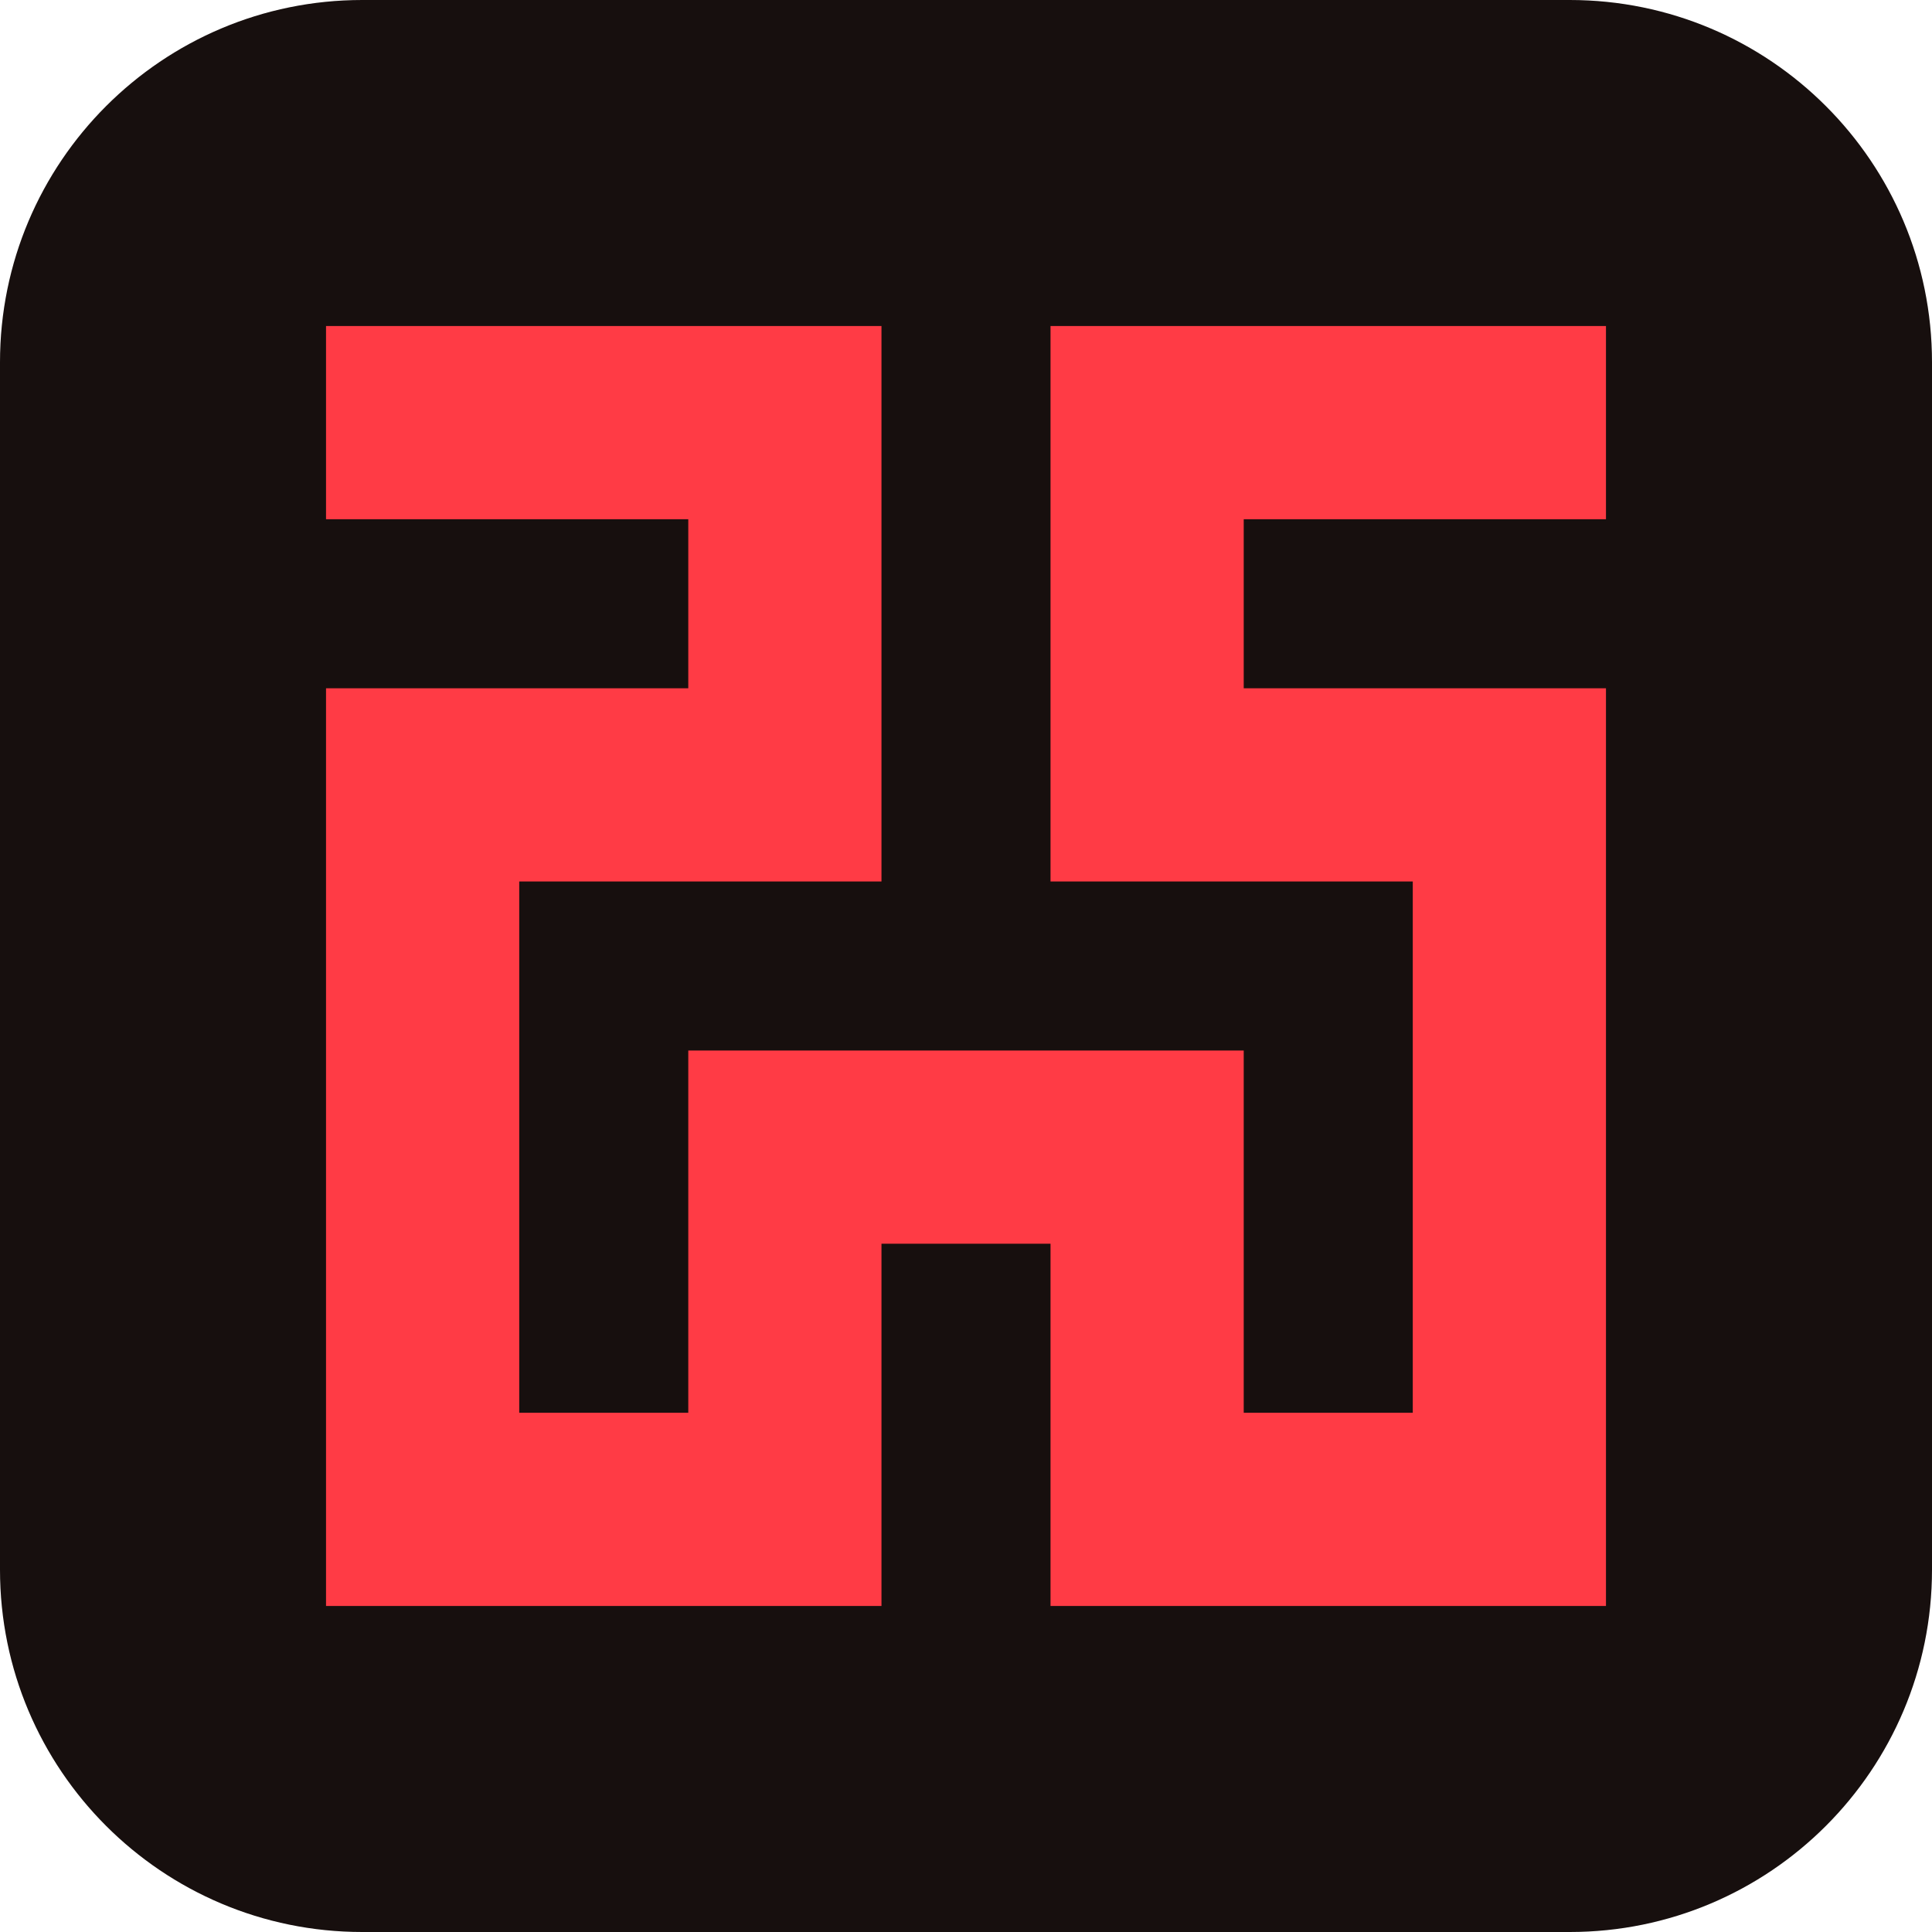
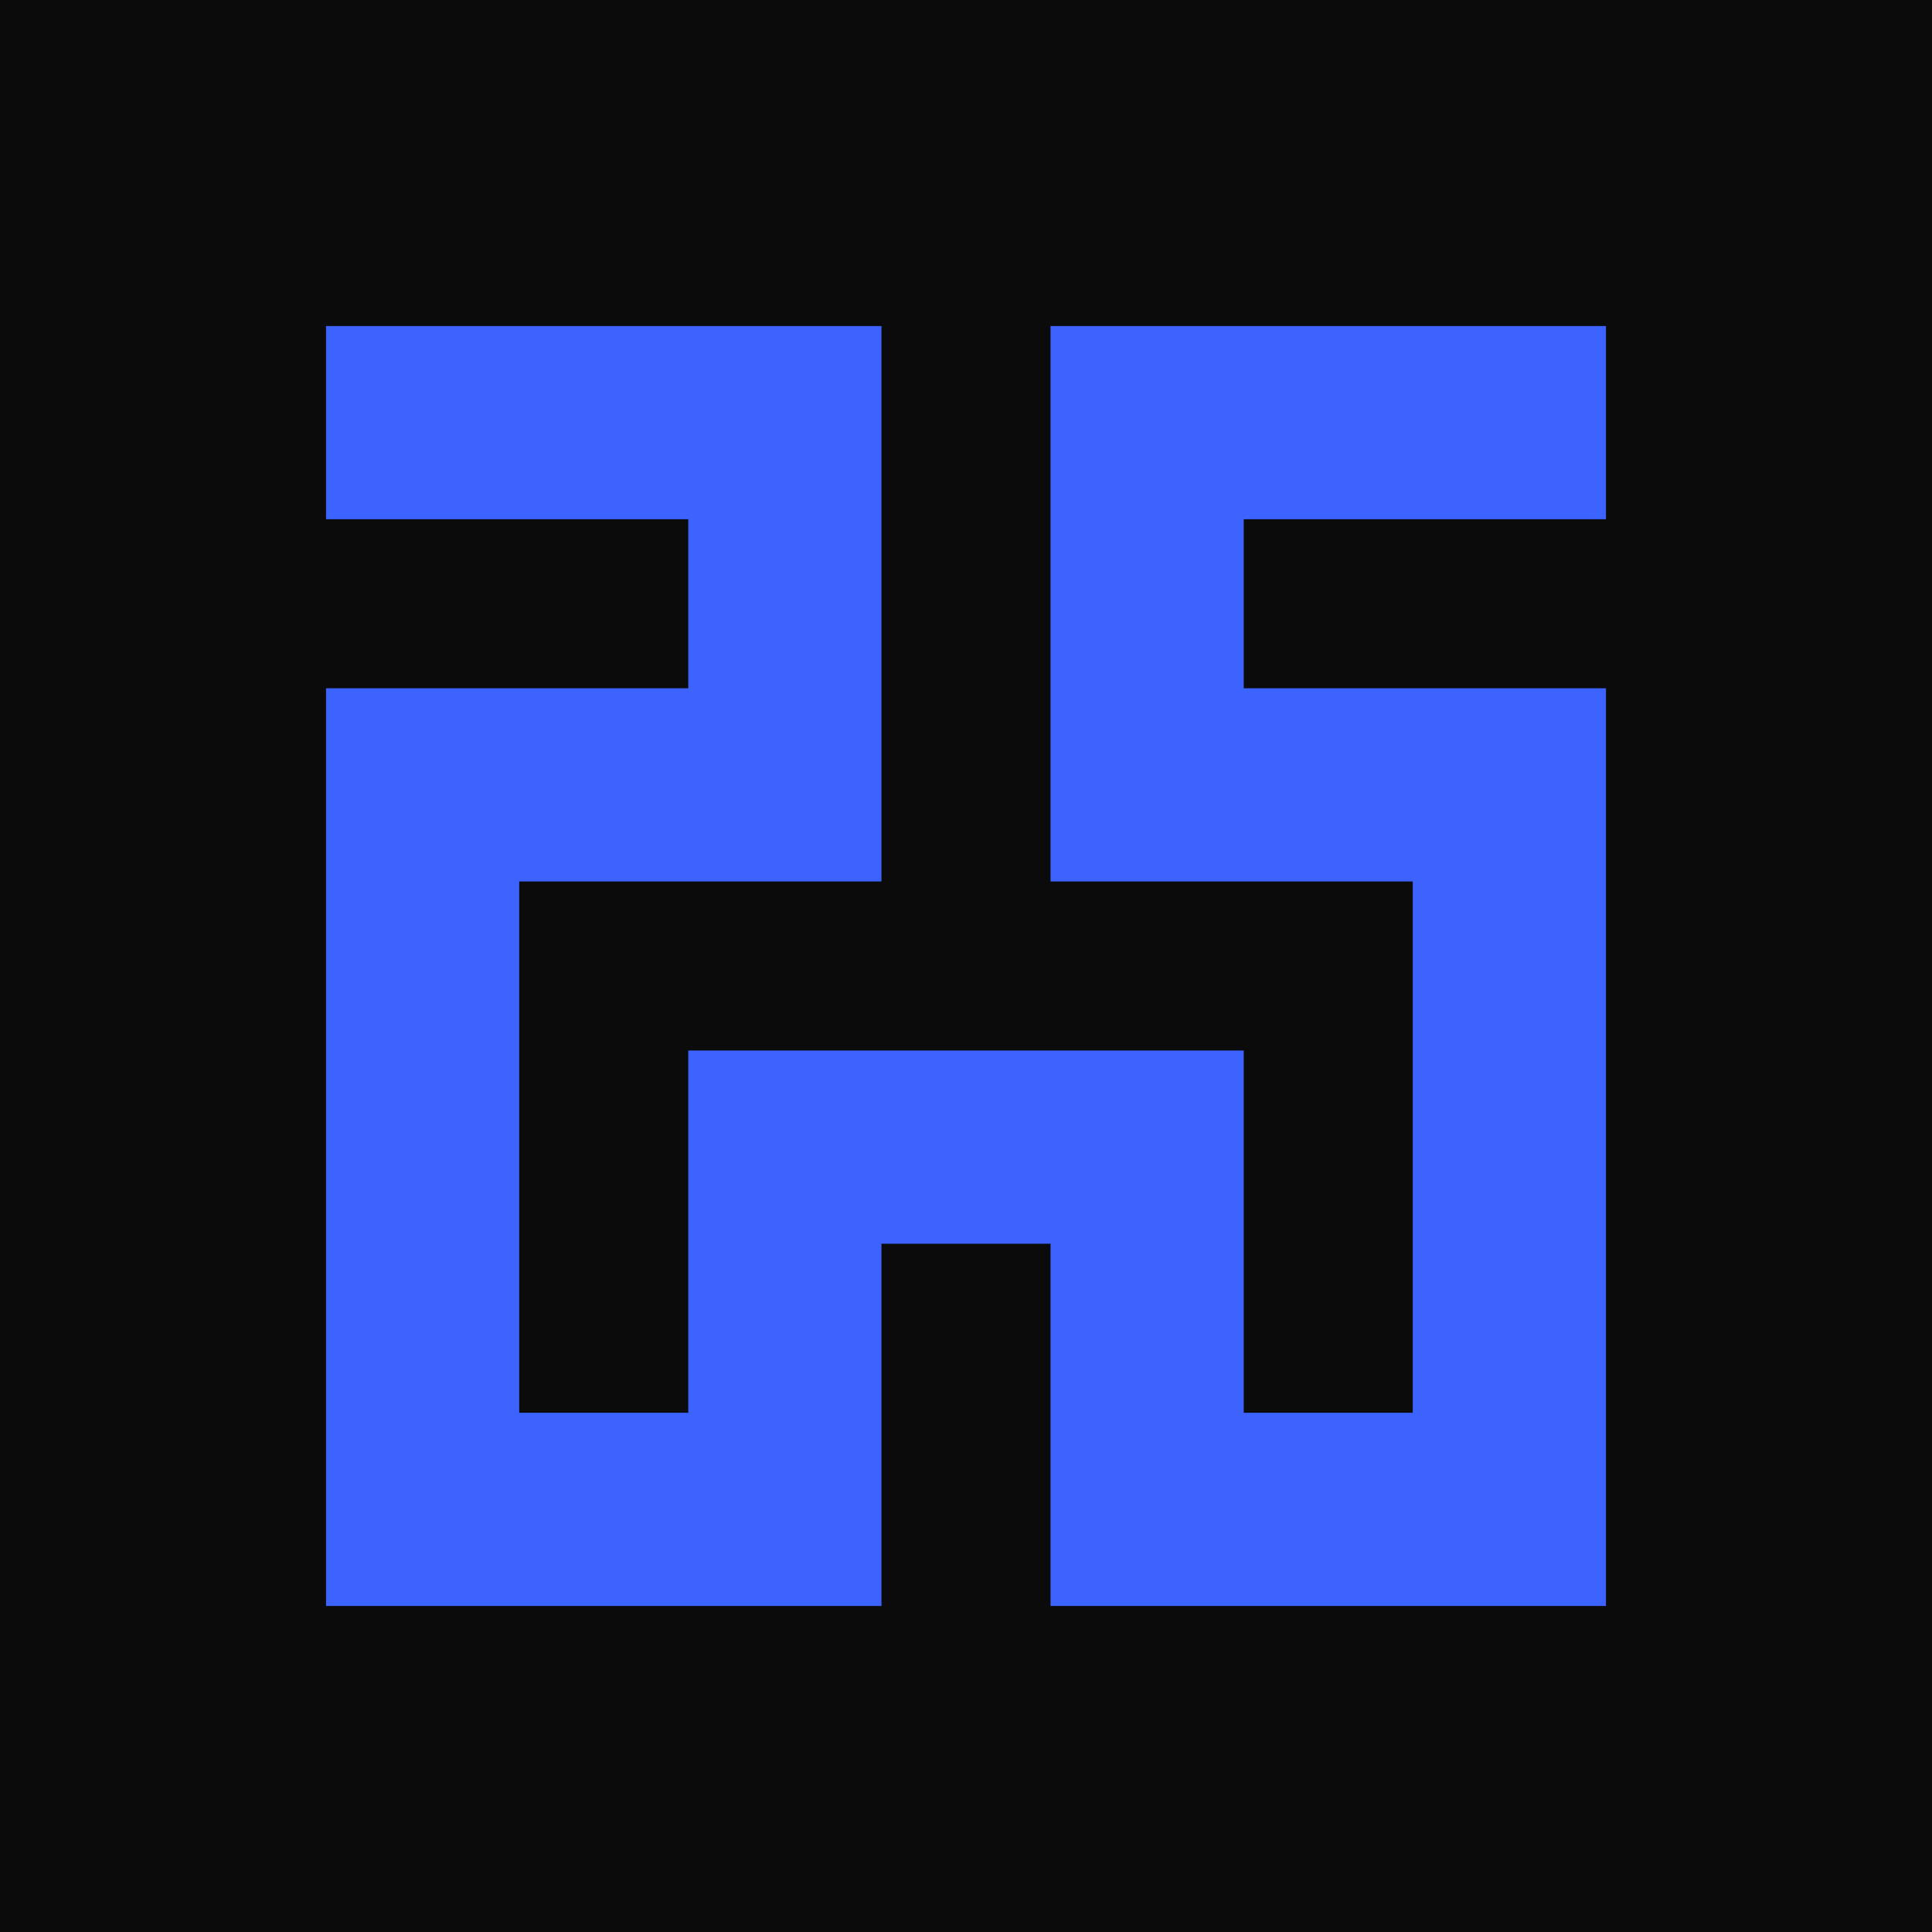
<svg xmlns="http://www.w3.org/2000/svg" viewBox="0 0 32 32">
-   <rect width="32" height="32" rx="6" fill="#170f0e" />
-   <path d="M7 7H13V13H7V25H13V19H19V25H25V13H19V7H25" fill="none" stroke="#ff3b45" stroke-width="3.2" stroke-linecap="square" />
+   <rect width="32" height="32" fill="#0b0b0b" />
+   <path d="M7 7H13V13H7V25H13V19H19V25H25V13H19V7H25" fill="none" stroke="#3d63ff" stroke-width="3.2" stroke-linecap="square" />
</svg>
